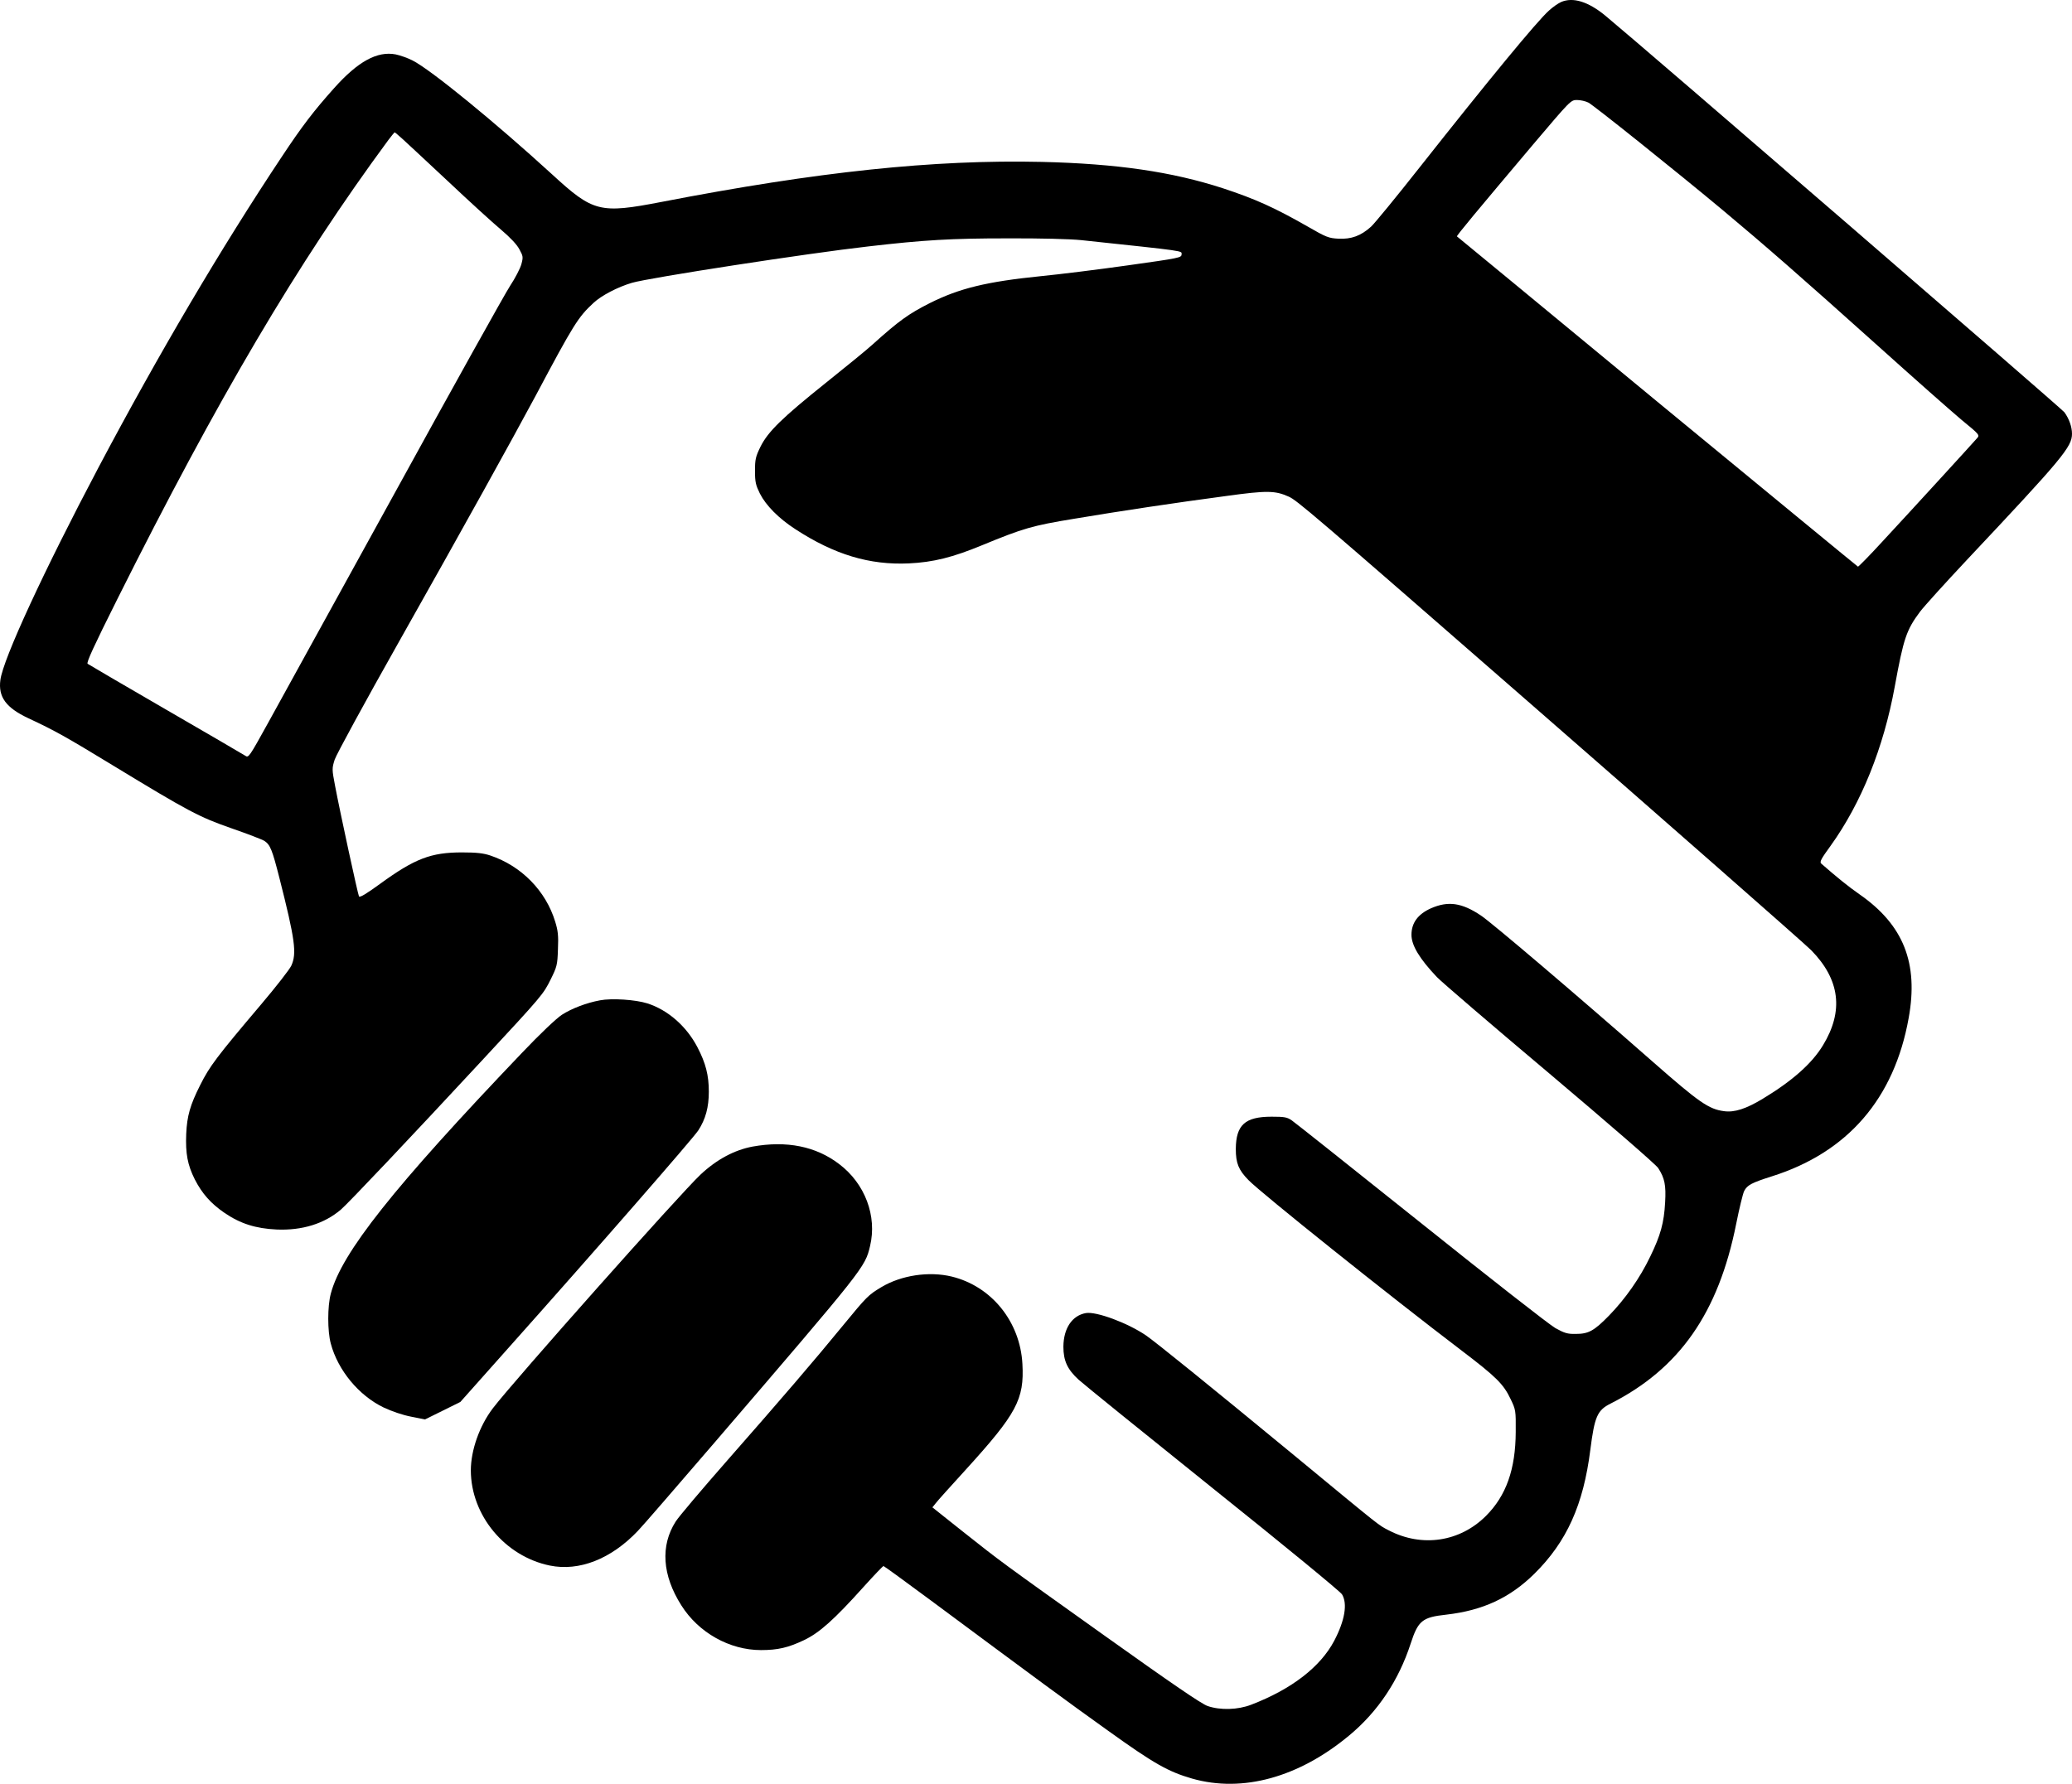
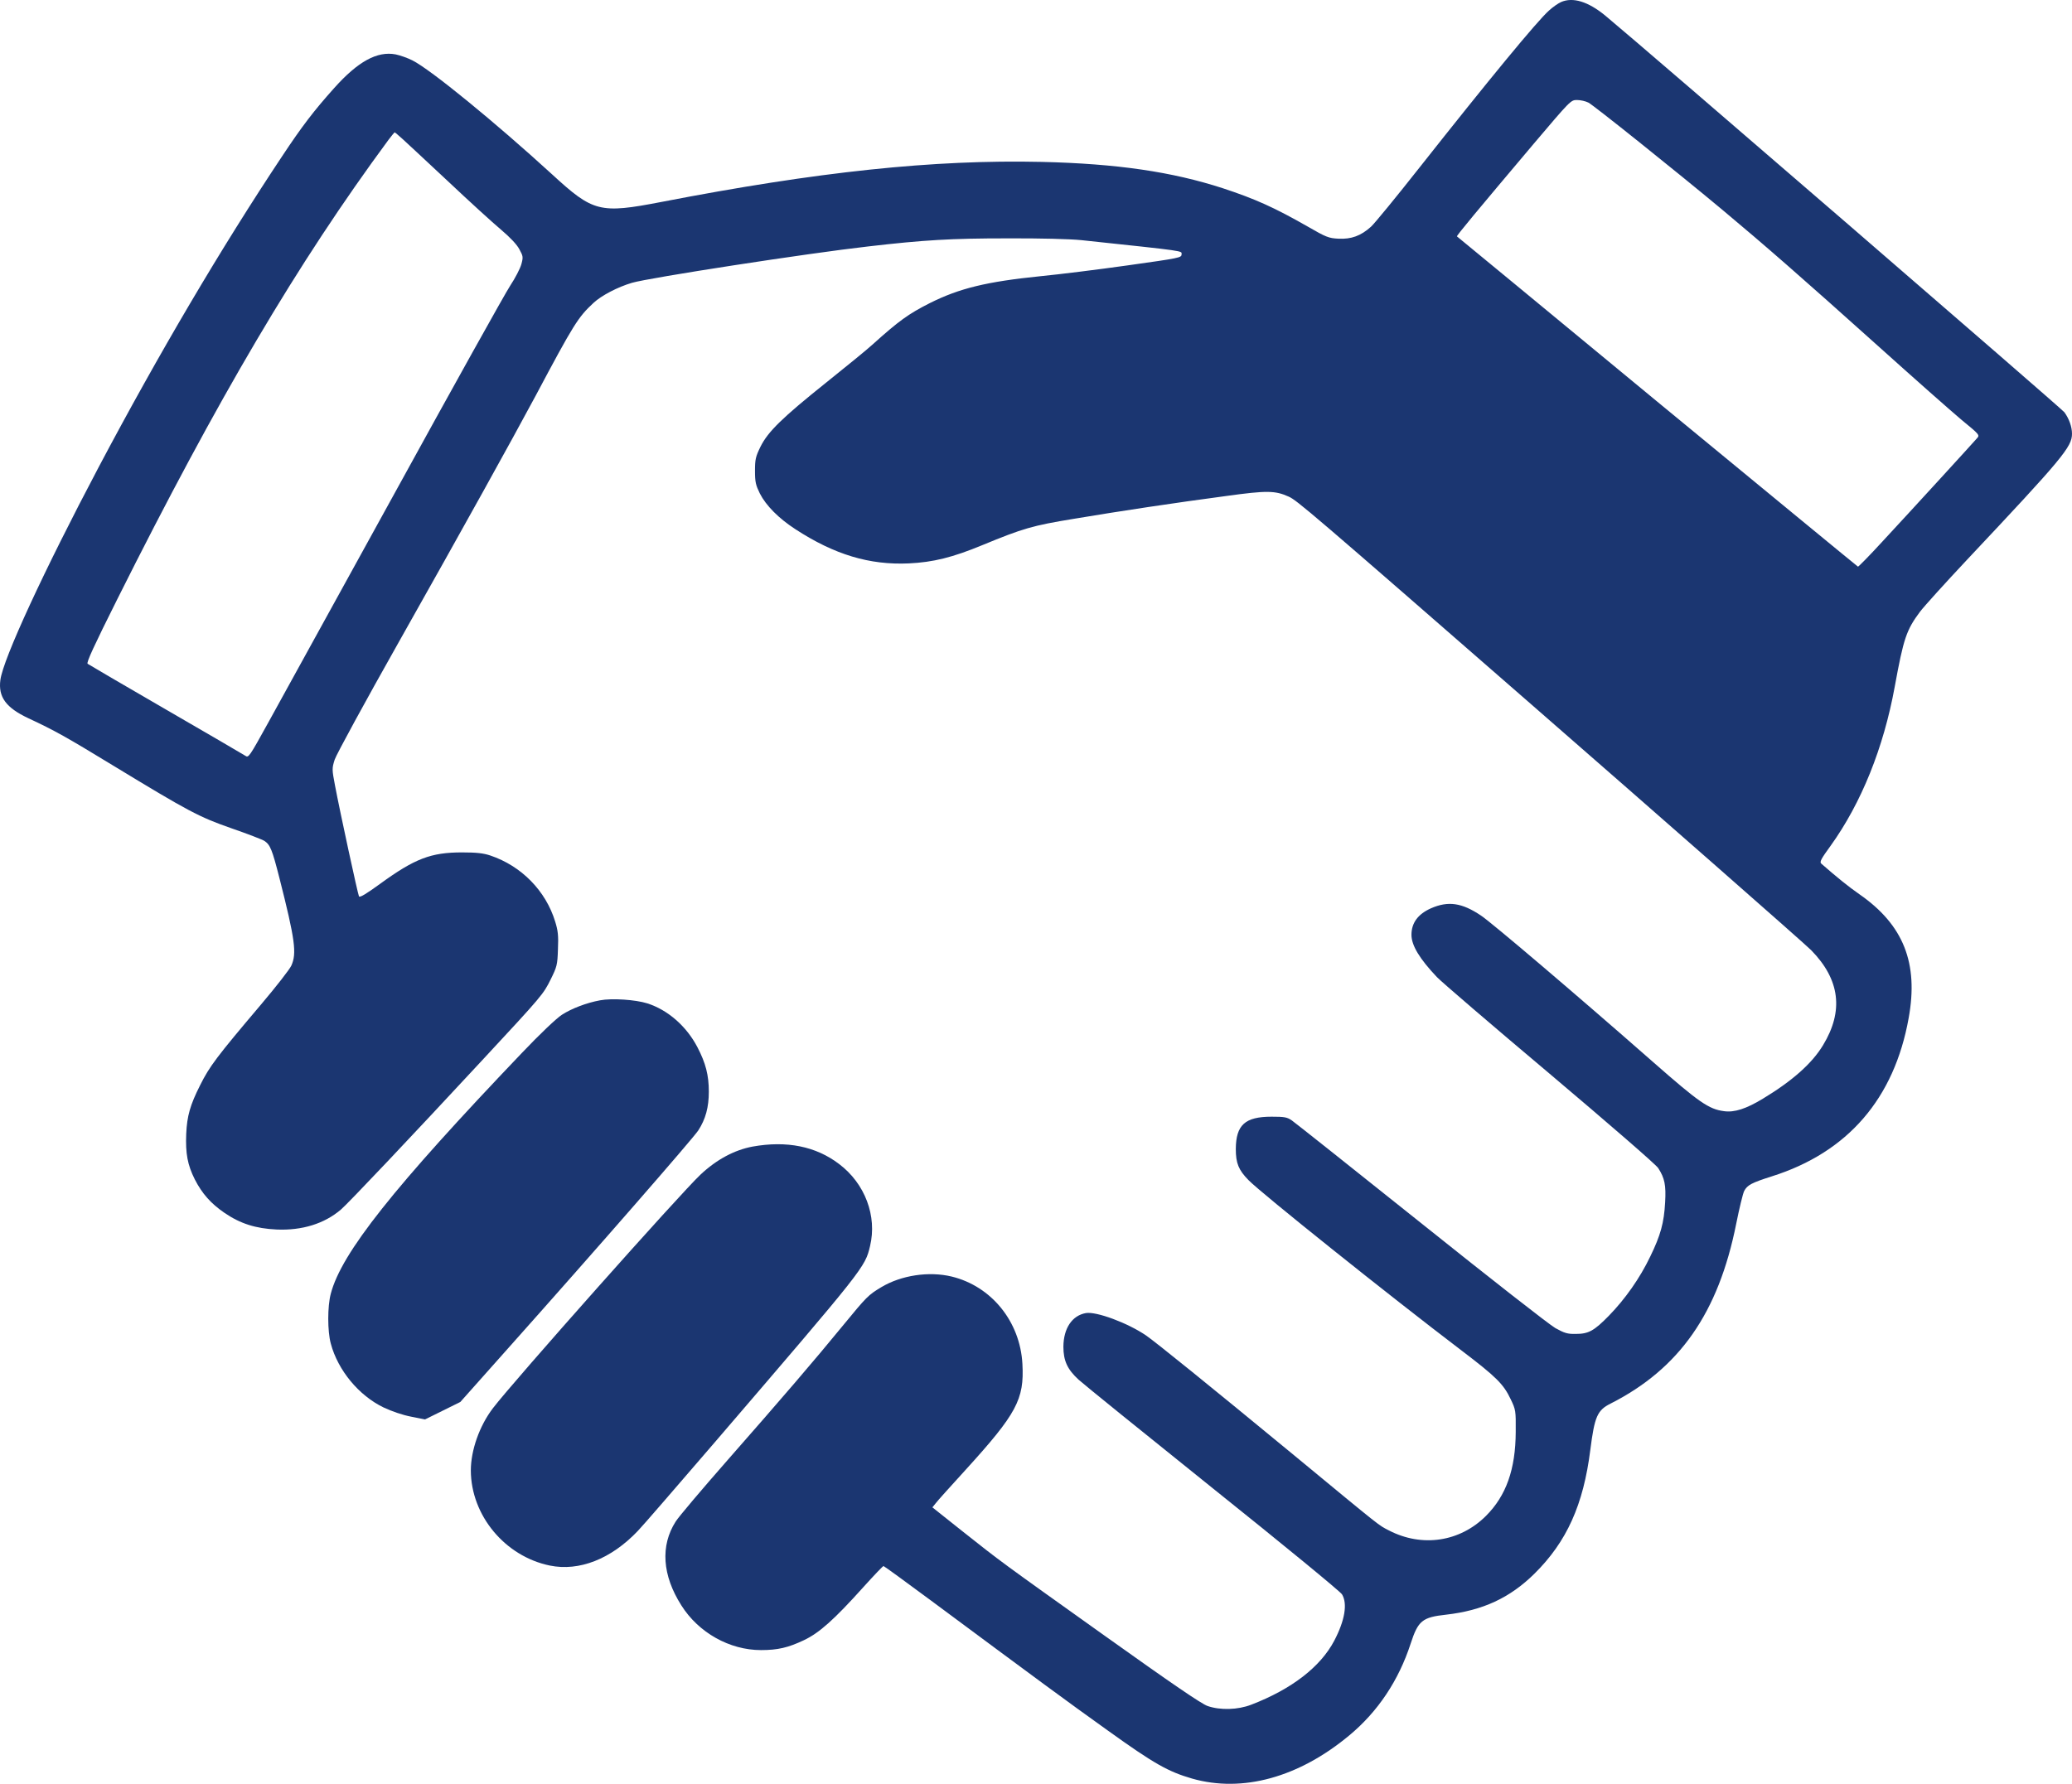
<svg xmlns="http://www.w3.org/2000/svg" width="72" height="62" viewBox="0 0 72 62" fill="none">
-   <path d="M54.245 0.071C54.144 0.116 53.958 0.245 53.823 0.369C53.407 0.74 51.708 2.807 49.317 5.835C48.524 6.841 47.77 7.762 47.641 7.88C47.286 8.2 46.954 8.318 46.51 8.296C46.172 8.279 46.082 8.245 45.441 7.874C44.282 7.212 43.618 6.914 42.493 6.543C40.727 5.97 38.819 5.689 36.198 5.627C32.44 5.543 28.434 5.964 22.972 7.021C20.845 7.431 20.614 7.374 19.191 6.066C17.2 4.245 14.96 2.414 14.331 2.099C14.179 2.021 13.914 1.925 13.751 1.891C13.11 1.768 12.44 2.133 11.608 3.066C10.91 3.846 10.499 4.38 9.796 5.442C7.692 8.605 5.521 12.285 3.433 16.228C1.521 19.846 0.109 22.902 0.013 23.633C-0.066 24.228 0.21 24.599 0.986 24.964C1.892 25.386 2.314 25.622 3.934 26.61C6.561 28.206 6.904 28.391 8.046 28.79C8.598 28.981 9.11 29.178 9.189 29.228C9.391 29.363 9.459 29.532 9.712 30.526C10.252 32.655 10.319 33.138 10.122 33.565C10.066 33.689 9.594 34.296 9.07 34.914C7.529 36.734 7.287 37.054 6.955 37.717C6.606 38.408 6.499 38.79 6.471 39.408C6.443 40.093 6.516 40.487 6.769 40.992C7.023 41.487 7.326 41.829 7.793 42.15C8.35 42.532 8.885 42.7 9.61 42.734C10.499 42.773 11.27 42.532 11.844 42.043C12.091 41.835 14.291 39.509 16.761 36.846C18.859 34.588 18.876 34.56 19.135 34.043C19.354 33.599 19.371 33.537 19.388 32.992C19.41 32.52 19.388 32.341 19.292 32.032C18.966 30.964 18.122 30.099 17.036 29.734C16.8 29.655 16.564 29.627 16.052 29.627C14.977 29.627 14.415 29.841 13.211 30.717C12.733 31.065 12.502 31.206 12.474 31.155C12.435 31.082 11.816 28.228 11.641 27.301C11.534 26.74 11.534 26.706 11.63 26.402C11.686 26.228 12.693 24.38 13.869 22.296C16.148 18.256 17.756 15.352 18.612 13.757C19.939 11.262 20.086 11.026 20.626 10.526C20.896 10.273 21.464 9.976 21.959 9.83C22.55 9.655 28.08 8.801 30.173 8.565C32.102 8.341 33.064 8.285 34.983 8.285C36.142 8.279 37.182 8.307 37.57 8.346C41.278 8.74 41.058 8.712 41.058 8.841C41.058 8.959 40.985 8.97 39.191 9.223C38.161 9.369 36.8 9.537 36.164 9.599C34.279 9.79 33.34 10.021 32.316 10.532C31.562 10.914 31.236 11.15 30.313 11.981C30.116 12.161 29.391 12.751 28.71 13.296C27.18 14.521 26.69 14.998 26.426 15.526C26.257 15.874 26.235 15.964 26.235 16.369C26.235 16.756 26.263 16.863 26.403 17.15C26.617 17.571 27.056 18.015 27.635 18.391C28.997 19.279 30.218 19.644 31.579 19.582C32.423 19.543 33.104 19.374 34.133 18.948C35.551 18.363 35.877 18.268 37.317 18.032C38.926 17.762 40.828 17.476 42.605 17.24C44.029 17.043 44.31 17.049 44.783 17.262C45.069 17.391 45.542 17.79 53.21 24.481C57.514 28.234 62.723 32.807 62.937 33.026C63.938 34.048 64.073 35.138 63.348 36.329C62.965 36.964 62.279 37.571 61.255 38.189C60.681 38.537 60.27 38.672 59.91 38.621C59.381 38.554 59.038 38.313 57.457 36.925C54.718 34.52 51.837 32.071 51.466 31.824C50.797 31.374 50.324 31.307 49.722 31.571C49.272 31.773 49.047 32.077 49.047 32.492C49.047 32.858 49.328 33.324 49.93 33.959C50.077 34.116 51.837 35.627 53.846 37.318C55.933 39.082 57.542 40.475 57.621 40.599C57.846 40.947 57.896 41.195 57.862 41.785C57.823 42.504 57.705 42.931 57.345 43.672C56.985 44.425 56.473 45.15 55.91 45.728C55.393 46.256 55.202 46.363 54.757 46.363C54.47 46.369 54.363 46.335 54.048 46.161C53.84 46.043 51.742 44.402 49.379 42.509C47.016 40.621 44.996 39.015 44.889 38.942C44.726 38.829 44.631 38.813 44.186 38.813C43.264 38.813 42.949 39.099 42.943 39.936C42.943 40.431 43.039 40.666 43.387 41.02C43.826 41.47 48.242 45.004 50.797 46.947C51.995 47.858 52.248 48.11 52.495 48.633C52.67 48.998 52.676 49.026 52.67 49.768C52.664 51.071 52.338 51.987 51.635 52.689C50.729 53.593 49.418 53.79 48.265 53.194C47.888 52.998 48.085 53.155 44.963 50.577C41.998 48.133 40.169 46.655 39.821 46.414C39.185 45.981 38.099 45.577 37.734 45.638C37.255 45.723 36.957 46.166 36.952 46.807C36.952 47.29 37.087 47.593 37.48 47.953C37.638 48.099 39.742 49.801 42.15 51.734C44.558 53.661 46.577 55.318 46.633 55.414C46.83 55.734 46.735 56.318 46.364 57.026C45.885 57.936 44.884 58.711 43.477 59.251C43.011 59.431 42.403 59.447 41.964 59.296C41.75 59.223 40.732 58.526 38.392 56.857C34.707 54.228 34.819 54.312 33.424 53.206L32.4 52.391L32.513 52.251C32.569 52.172 33.042 51.65 33.559 51.082C35.326 49.138 35.596 48.638 35.528 47.408C35.45 45.936 34.454 44.706 33.07 44.369C32.277 44.178 31.315 44.324 30.623 44.739C30.167 45.015 30.128 45.054 29.278 46.088C28.294 47.29 27.18 48.588 25.261 50.773C24.384 51.773 23.579 52.723 23.478 52.886C22.944 53.723 23.011 54.751 23.675 55.796C24.271 56.745 25.351 57.352 26.443 57.352C27.028 57.352 27.388 57.267 27.933 57.009C28.468 56.756 28.98 56.301 30.009 55.155C30.369 54.756 30.679 54.431 30.701 54.431C30.718 54.431 31.455 54.964 32.339 55.621C36.102 58.414 37.059 59.121 38.499 60.15C40.102 61.301 40.592 61.577 41.424 61.818C43.174 62.318 45.137 61.779 46.898 60.307C47.882 59.487 48.602 58.408 49.019 57.127C49.278 56.329 49.424 56.211 50.251 56.121C51.528 55.975 52.467 55.537 53.317 54.7C54.442 53.588 55.022 52.307 55.263 50.386C55.41 49.234 55.505 49.015 55.967 48.784C58.358 47.571 59.713 45.638 60.332 42.532C60.439 41.998 60.563 41.487 60.608 41.397C60.715 41.189 60.867 41.11 61.57 40.886C64.208 40.054 65.823 38.183 66.324 35.386C66.672 33.475 66.144 32.144 64.613 31.082C64.231 30.818 63.792 30.459 63.286 30.015C63.224 29.959 63.28 29.852 63.612 29.397C64.681 27.908 65.452 25.992 65.84 23.869C66.149 22.178 66.245 21.897 66.723 21.256C66.864 21.071 67.595 20.262 68.349 19.459C71.674 15.925 72 15.532 72 15.077C72 14.835 71.899 14.554 71.736 14.329C71.623 14.183 57.075 1.61 55.775 0.537C55.185 0.054 54.656 -0.109 54.245 0.071ZM55.196 3.566C55.387 3.667 58.189 5.908 59.848 7.29C61.322 8.521 62.627 9.661 65.249 12.015C66.504 13.144 67.814 14.301 68.163 14.594C68.793 15.11 68.799 15.122 68.698 15.234C68.568 15.386 66.442 17.712 65.39 18.846C64.957 19.318 64.585 19.695 64.563 19.695C64.546 19.689 61.407 17.105 57.587 13.959C53.773 10.807 50.639 8.223 50.628 8.217C50.605 8.195 51.303 7.358 53.289 5.004C54.571 3.492 54.583 3.476 54.797 3.476C54.92 3.476 55.095 3.515 55.196 3.566ZM13.993 4.835C14.134 4.964 14.848 5.627 15.574 6.307C16.299 6.992 17.127 7.745 17.408 7.981C17.734 8.257 17.965 8.504 18.049 8.667C18.178 8.903 18.184 8.936 18.117 9.183C18.077 9.33 17.903 9.667 17.728 9.931C17.554 10.195 15.742 13.447 13.706 17.155C11.664 20.863 9.689 24.447 9.318 25.122C8.66 26.313 8.637 26.346 8.525 26.268C8.457 26.223 7.214 25.498 5.757 24.655C4.3 23.813 3.085 23.099 3.045 23.071C2.995 23.032 3.265 22.448 4.08 20.818C7.568 13.846 10.347 9.133 13.498 4.863C13.605 4.723 13.7 4.605 13.712 4.599C13.723 4.599 13.852 4.706 13.993 4.835Z" fill="black" />
-   <path d="M20.851 34.768C20.389 34.852 19.872 35.048 19.529 35.268C19.332 35.397 18.78 35.919 18.133 36.599C13.672 41.273 11.866 43.548 11.495 44.964C11.377 45.402 11.377 46.268 11.495 46.7C11.742 47.627 12.468 48.504 13.329 48.919C13.616 49.054 13.993 49.183 14.285 49.239L14.769 49.335L15.382 49.032L15.996 48.728L17.621 46.902C20.777 43.363 24.085 39.565 24.265 39.29C24.519 38.897 24.631 38.487 24.631 37.942C24.631 37.374 24.524 36.953 24.237 36.402C23.855 35.666 23.202 35.099 22.493 34.874C22.083 34.745 21.261 34.689 20.851 34.768Z" fill="black" />
-   <path d="M26.15 39.852C25.52 39.97 24.901 40.301 24.344 40.824C23.647 41.476 17.841 48.009 17.126 48.948C16.66 49.56 16.361 50.408 16.361 51.111C16.367 52.672 17.548 54.094 19.107 54.414C20.125 54.622 21.233 54.189 22.162 53.212C22.308 53.066 23.495 51.689 24.811 50.161C30.077 44.026 30.054 44.054 30.234 43.307C30.482 42.268 30.06 41.139 29.16 40.459C28.35 39.841 27.337 39.639 26.15 39.852Z" fill="black" />
+   <path d="M54.245 0.071C54.144 0.116 53.958 0.245 53.823 0.369C53.407 0.74 51.708 2.807 49.317 5.835C48.524 6.841 47.77 7.762 47.641 7.88C47.286 8.2 46.954 8.318 46.51 8.296C46.172 8.279 46.082 8.245 45.441 7.874C44.282 7.212 43.618 6.914 42.493 6.543C40.727 5.97 38.819 5.689 36.198 5.627C32.44 5.543 28.434 5.964 22.972 7.021C20.845 7.431 20.614 7.374 19.191 6.066C17.2 4.245 14.96 2.414 14.331 2.099C14.179 2.021 13.914 1.925 13.751 1.891C13.11 1.768 12.44 2.133 11.608 3.066C10.91 3.846 10.499 4.38 9.796 5.442C7.692 8.605 5.521 12.285 3.433 16.228C1.521 19.846 0.109 22.902 0.013 23.633C-0.066 24.228 0.21 24.599 0.986 24.964C1.892 25.386 2.314 25.622 3.934 26.61C6.561 28.206 6.904 28.391 8.046 28.79C8.598 28.981 9.11 29.178 9.189 29.228C9.391 29.363 9.459 29.532 9.712 30.526C10.252 32.655 10.319 33.138 10.122 33.565C10.066 33.689 9.594 34.296 9.07 34.914C7.529 36.734 7.287 37.054 6.955 37.717C6.606 38.408 6.499 38.79 6.471 39.408C6.443 40.093 6.516 40.487 6.769 40.992C7.023 41.487 7.326 41.829 7.793 42.15C8.35 42.532 8.885 42.7 9.61 42.734C10.499 42.773 11.27 42.532 11.844 42.043C12.091 41.835 14.291 39.509 16.761 36.846C18.859 34.588 18.876 34.56 19.135 34.043C19.354 33.599 19.371 33.537 19.388 32.992C19.41 32.52 19.388 32.341 19.292 32.032C18.966 30.964 18.122 30.099 17.036 29.734C16.8 29.655 16.564 29.627 16.052 29.627C14.977 29.627 14.415 29.841 13.211 30.717C12.733 31.065 12.502 31.206 12.474 31.155C12.435 31.082 11.816 28.228 11.641 27.301C11.534 26.74 11.534 26.706 11.63 26.402C11.686 26.228 12.693 24.38 13.869 22.296C16.148 18.256 17.756 15.352 18.612 13.757C19.939 11.262 20.086 11.026 20.626 10.526C20.896 10.273 21.464 9.976 21.959 9.83C22.55 9.655 28.08 8.801 30.173 8.565C32.102 8.341 33.064 8.285 34.983 8.285C36.142 8.279 37.182 8.307 37.57 8.346C41.278 8.74 41.058 8.712 41.058 8.841C41.058 8.959 40.985 8.97 39.191 9.223C38.161 9.369 36.8 9.537 36.164 9.599C34.279 9.79 33.34 10.021 32.316 10.532C31.562 10.914 31.236 11.15 30.313 11.981C30.116 12.161 29.391 12.751 28.71 13.296C27.18 14.521 26.69 14.998 26.426 15.526C26.257 15.874 26.235 15.964 26.235 16.369C26.235 16.756 26.263 16.863 26.403 17.15C26.617 17.571 27.056 18.015 27.635 18.391C28.997 19.279 30.218 19.644 31.579 19.582C32.423 19.543 33.104 19.374 34.133 18.948C35.551 18.363 35.877 18.268 37.317 18.032C38.926 17.762 40.828 17.476 42.605 17.24C44.029 17.043 44.31 17.049 44.783 17.262C45.069 17.391 45.542 17.79 53.21 24.481C57.514 28.234 62.723 32.807 62.937 33.026C63.938 34.048 64.073 35.138 63.348 36.329C62.965 36.964 62.279 37.571 61.255 38.189C60.681 38.537 60.27 38.672 59.91 38.621C59.381 38.554 59.038 38.313 57.457 36.925C54.718 34.52 51.837 32.071 51.466 31.824C50.797 31.374 50.324 31.307 49.722 31.571C49.272 31.773 49.047 32.077 49.047 32.492C49.047 32.858 49.328 33.324 49.93 33.959C50.077 34.116 51.837 35.627 53.846 37.318C55.933 39.082 57.542 40.475 57.621 40.599C57.846 40.947 57.896 41.195 57.862 41.785C57.823 42.504 57.705 42.931 57.345 43.672C56.985 44.425 56.473 45.15 55.91 45.728C55.393 46.256 55.202 46.363 54.757 46.363C54.47 46.369 54.363 46.335 54.048 46.161C53.84 46.043 51.742 44.402 49.379 42.509C47.016 40.621 44.996 39.015 44.889 38.942C44.726 38.829 44.631 38.813 44.186 38.813C43.264 38.813 42.949 39.099 42.943 39.936C42.943 40.431 43.039 40.666 43.387 41.02C43.826 41.47 48.242 45.004 50.797 46.947C51.995 47.858 52.248 48.11 52.495 48.633C52.67 48.998 52.676 49.026 52.67 49.768C52.664 51.071 52.338 51.987 51.635 52.689C50.729 53.593 49.418 53.79 48.265 53.194C47.888 52.998 48.085 53.155 44.963 50.577C41.998 48.133 40.169 46.655 39.821 46.414C39.185 45.981 38.099 45.577 37.734 45.638C37.255 45.723 36.957 46.166 36.952 46.807C36.952 47.29 37.087 47.593 37.48 47.953C37.638 48.099 39.742 49.801 42.15 51.734C44.558 53.661 46.577 55.318 46.633 55.414C46.83 55.734 46.735 56.318 46.364 57.026C45.885 57.936 44.884 58.711 43.477 59.251C43.011 59.431 42.403 59.447 41.964 59.296C41.75 59.223 40.732 58.526 38.392 56.857C34.707 54.228 34.819 54.312 33.424 53.206L32.4 52.391L32.513 52.251C32.569 52.172 33.042 51.65 33.559 51.082C35.326 49.138 35.596 48.638 35.528 47.408C35.45 45.936 34.454 44.706 33.07 44.369C32.277 44.178 31.315 44.324 30.623 44.739C30.167 45.015 30.128 45.054 29.278 46.088C28.294 47.29 27.18 48.588 25.261 50.773C24.384 51.773 23.579 52.723 23.478 52.886C22.944 53.723 23.011 54.751 23.675 55.796C24.271 56.745 25.351 57.352 26.443 57.352C27.028 57.352 27.388 57.267 27.933 57.009C28.468 56.756 28.98 56.301 30.009 55.155C30.369 54.756 30.679 54.431 30.701 54.431C30.718 54.431 31.455 54.964 32.339 55.621C36.102 58.414 37.059 59.121 38.499 60.15C40.102 61.301 40.592 61.577 41.424 61.818C43.174 62.318 45.137 61.779 46.898 60.307C47.882 59.487 48.602 58.408 49.019 57.127C49.278 56.329 49.424 56.211 50.251 56.121C51.528 55.975 52.467 55.537 53.317 54.7C54.442 53.588 55.022 52.307 55.263 50.386C55.41 49.234 55.505 49.015 55.967 48.784C58.358 47.571 59.713 45.638 60.332 42.532C60.439 41.998 60.563 41.487 60.608 41.397C60.715 41.189 60.867 41.11 61.57 40.886C64.208 40.054 65.823 38.183 66.324 35.386C66.672 33.475 66.144 32.144 64.613 31.082C64.231 30.818 63.792 30.459 63.286 30.015C63.224 29.959 63.28 29.852 63.612 29.397C64.681 27.908 65.452 25.992 65.84 23.869C66.149 22.178 66.245 21.897 66.723 21.256C66.864 21.071 67.595 20.262 68.349 19.459C71.674 15.925 72 15.532 72 15.077C72 14.835 71.899 14.554 71.736 14.329C71.623 14.183 57.075 1.61 55.775 0.537C55.185 0.054 54.656 -0.109 54.245 0.071ZM55.196 3.566C55.387 3.667 58.189 5.908 59.848 7.29C61.322 8.521 62.627 9.661 65.249 12.015C66.504 13.144 67.814 14.301 68.163 14.594C68.793 15.11 68.799 15.122 68.698 15.234C68.568 15.386 66.442 17.712 65.39 18.846C64.957 19.318 64.585 19.695 64.563 19.695C64.546 19.689 61.407 17.105 57.587 13.959C53.773 10.807 50.639 8.223 50.628 8.217C50.605 8.195 51.303 7.358 53.289 5.004C54.571 3.492 54.583 3.476 54.797 3.476C54.92 3.476 55.095 3.515 55.196 3.566ZM13.993 4.835C14.134 4.964 14.848 5.627 15.574 6.307C16.299 6.992 17.127 7.745 17.408 7.981C17.734 8.257 17.965 8.504 18.049 8.667C18.178 8.903 18.184 8.936 18.117 9.183C18.077 9.33 17.903 9.667 17.728 9.931C17.554 10.195 15.742 13.447 13.706 17.155C11.664 20.863 9.689 24.447 9.318 25.122C8.66 26.313 8.637 26.346 8.525 26.268C8.457 26.223 7.214 25.498 5.757 24.655C4.3 23.813 3.085 23.099 3.045 23.071C2.995 23.032 3.265 22.448 4.08 20.818C7.568 13.846 10.347 9.133 13.498 4.863C13.605 4.723 13.7 4.605 13.712 4.599C13.723 4.599 13.852 4.706 13.993 4.835Z" fill="#1b3671" />
+   <path d="M20.851 34.768C20.389 34.852 19.872 35.048 19.529 35.268C19.332 35.397 18.78 35.919 18.133 36.599C13.672 41.273 11.866 43.548 11.495 44.964C11.377 45.402 11.377 46.268 11.495 46.7C11.742 47.627 12.468 48.504 13.329 48.919C13.616 49.054 13.993 49.183 14.285 49.239L14.769 49.335L15.382 49.032L15.996 48.728L17.621 46.902C20.777 43.363 24.085 39.565 24.265 39.29C24.519 38.897 24.631 38.487 24.631 37.942C24.631 37.374 24.524 36.953 24.237 36.402C23.855 35.666 23.202 35.099 22.493 34.874C22.083 34.745 21.261 34.689 20.851 34.768Z" fill="#1b3671" />
+   <path d="M26.15 39.852C25.52 39.97 24.901 40.301 24.344 40.824C23.647 41.476 17.841 48.009 17.126 48.948C16.66 49.56 16.361 50.408 16.361 51.111C16.367 52.672 17.548 54.094 19.107 54.414C20.125 54.622 21.233 54.189 22.162 53.212C22.308 53.066 23.495 51.689 24.811 50.161C30.077 44.026 30.054 44.054 30.234 43.307C30.482 42.268 30.06 41.139 29.16 40.459C28.35 39.841 27.337 39.639 26.15 39.852Z" fill="#1b3671" />
</svg>
